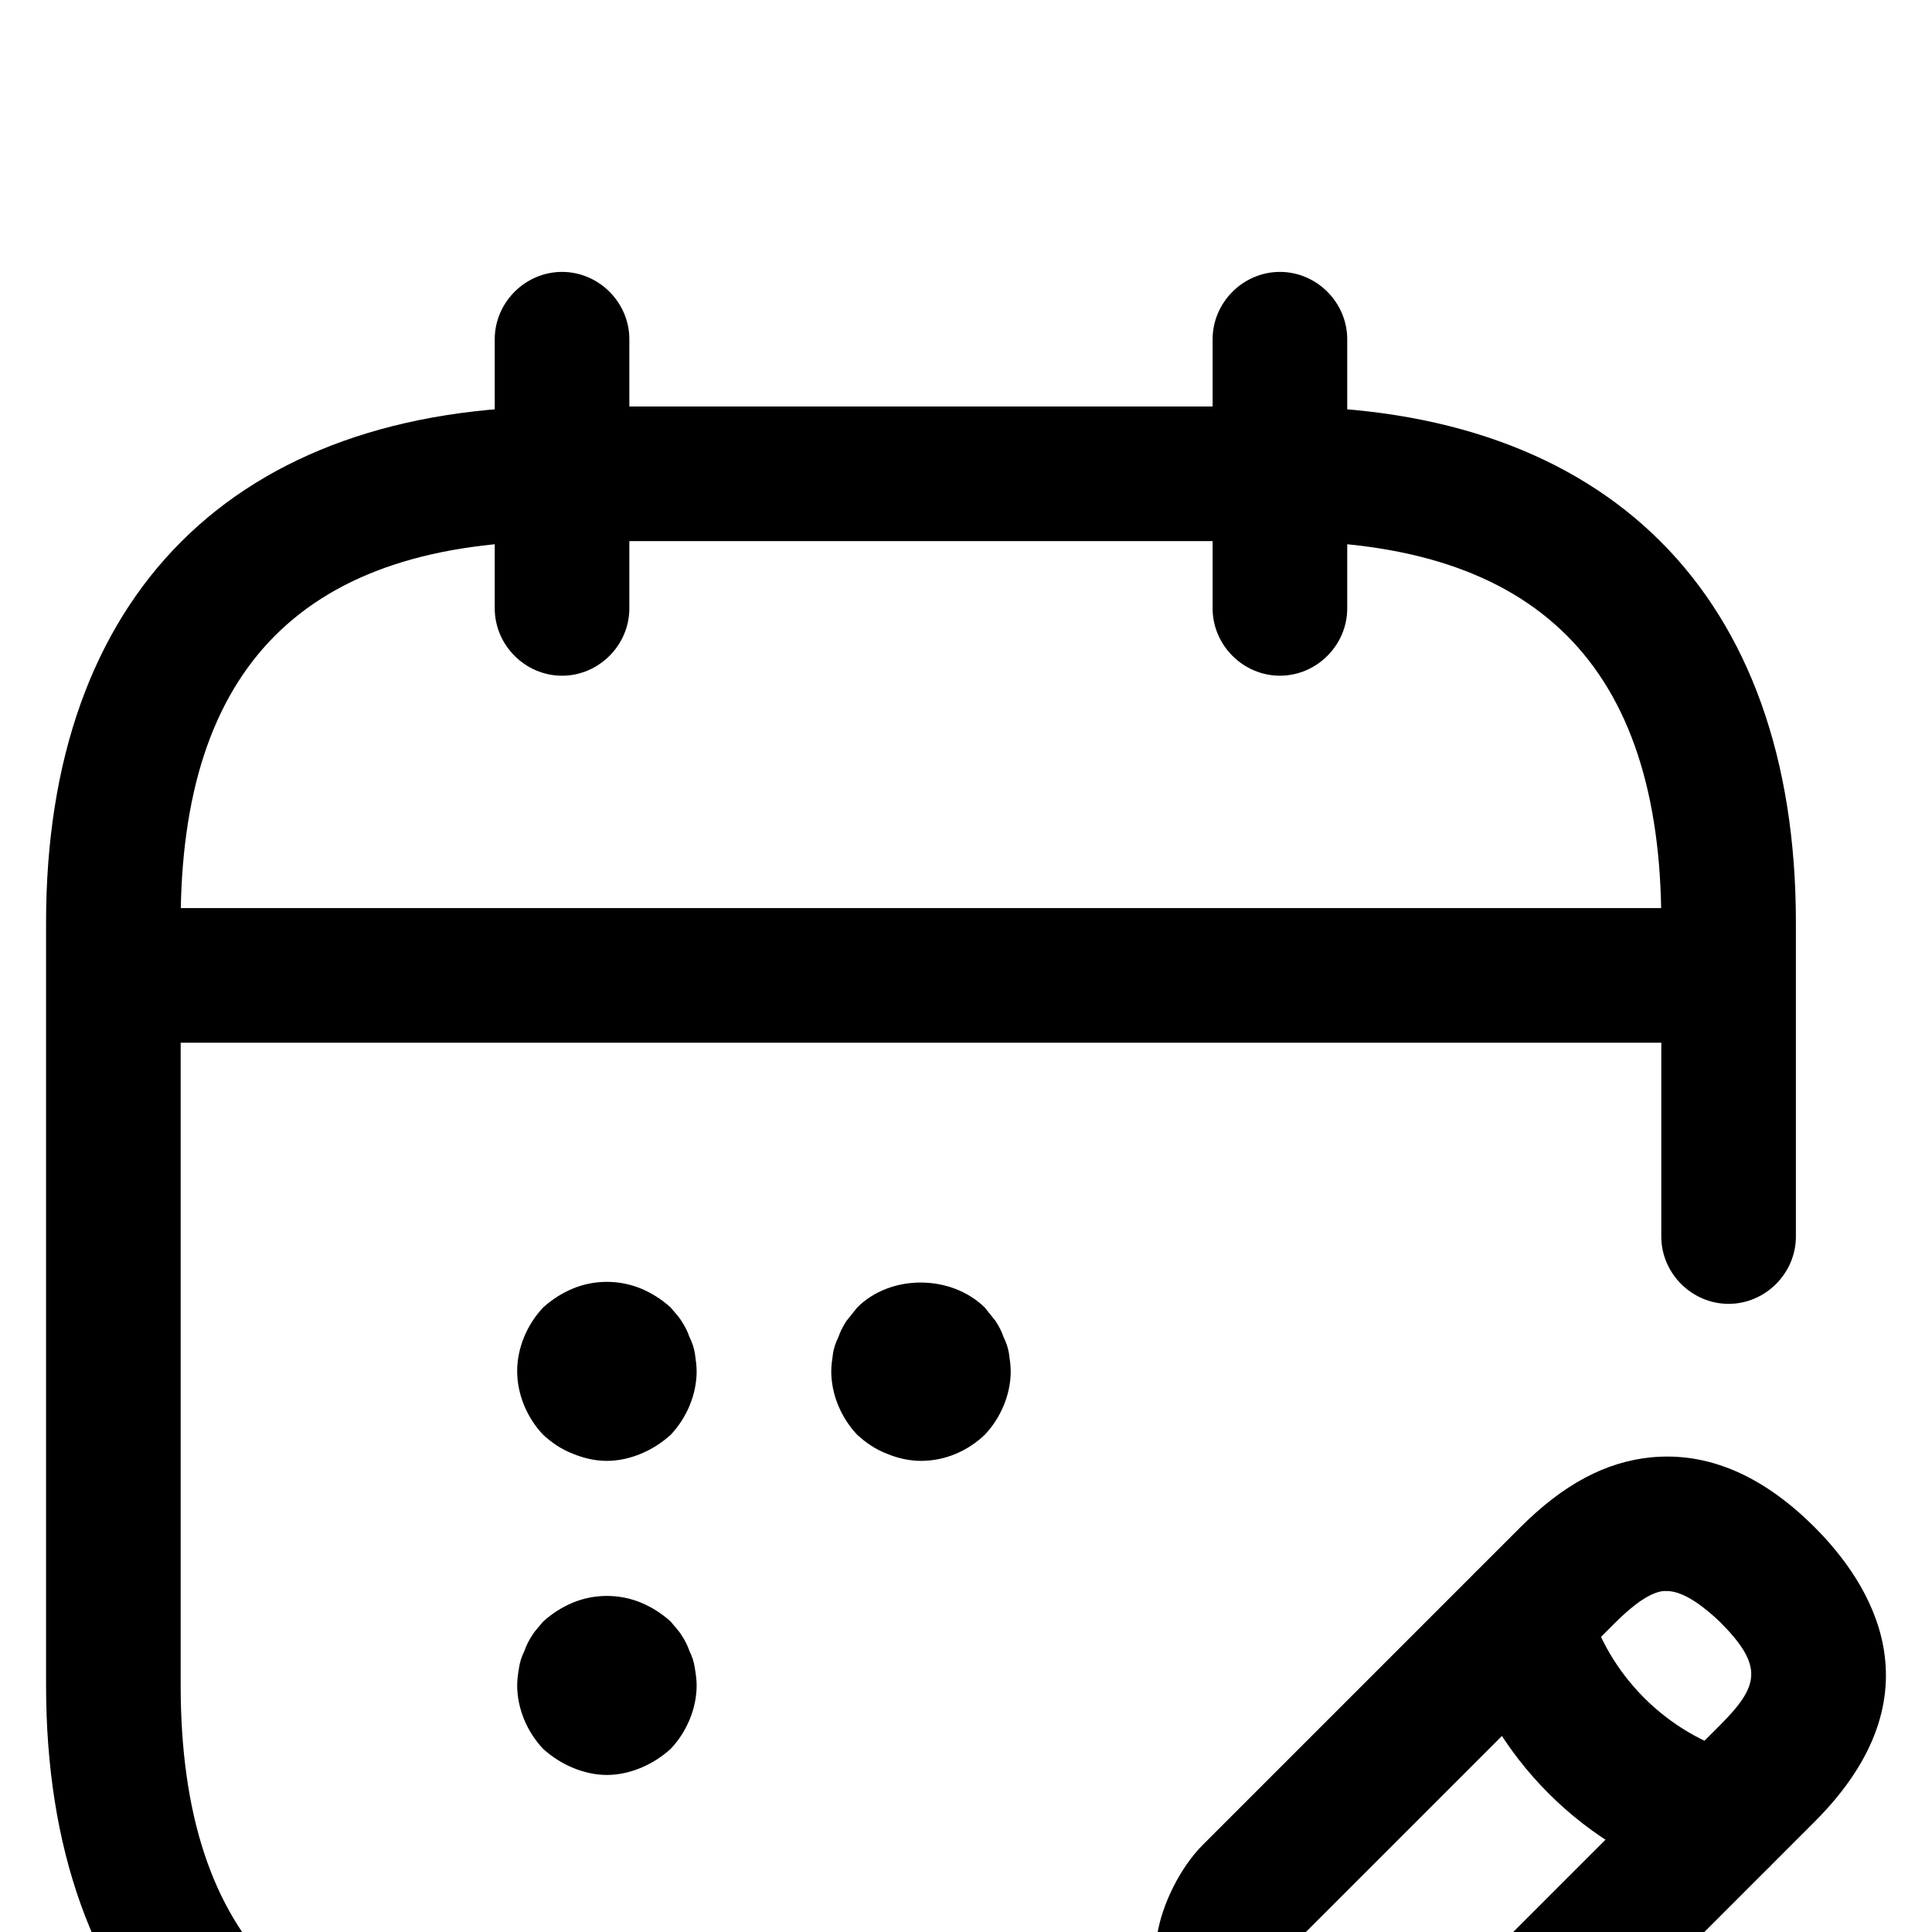
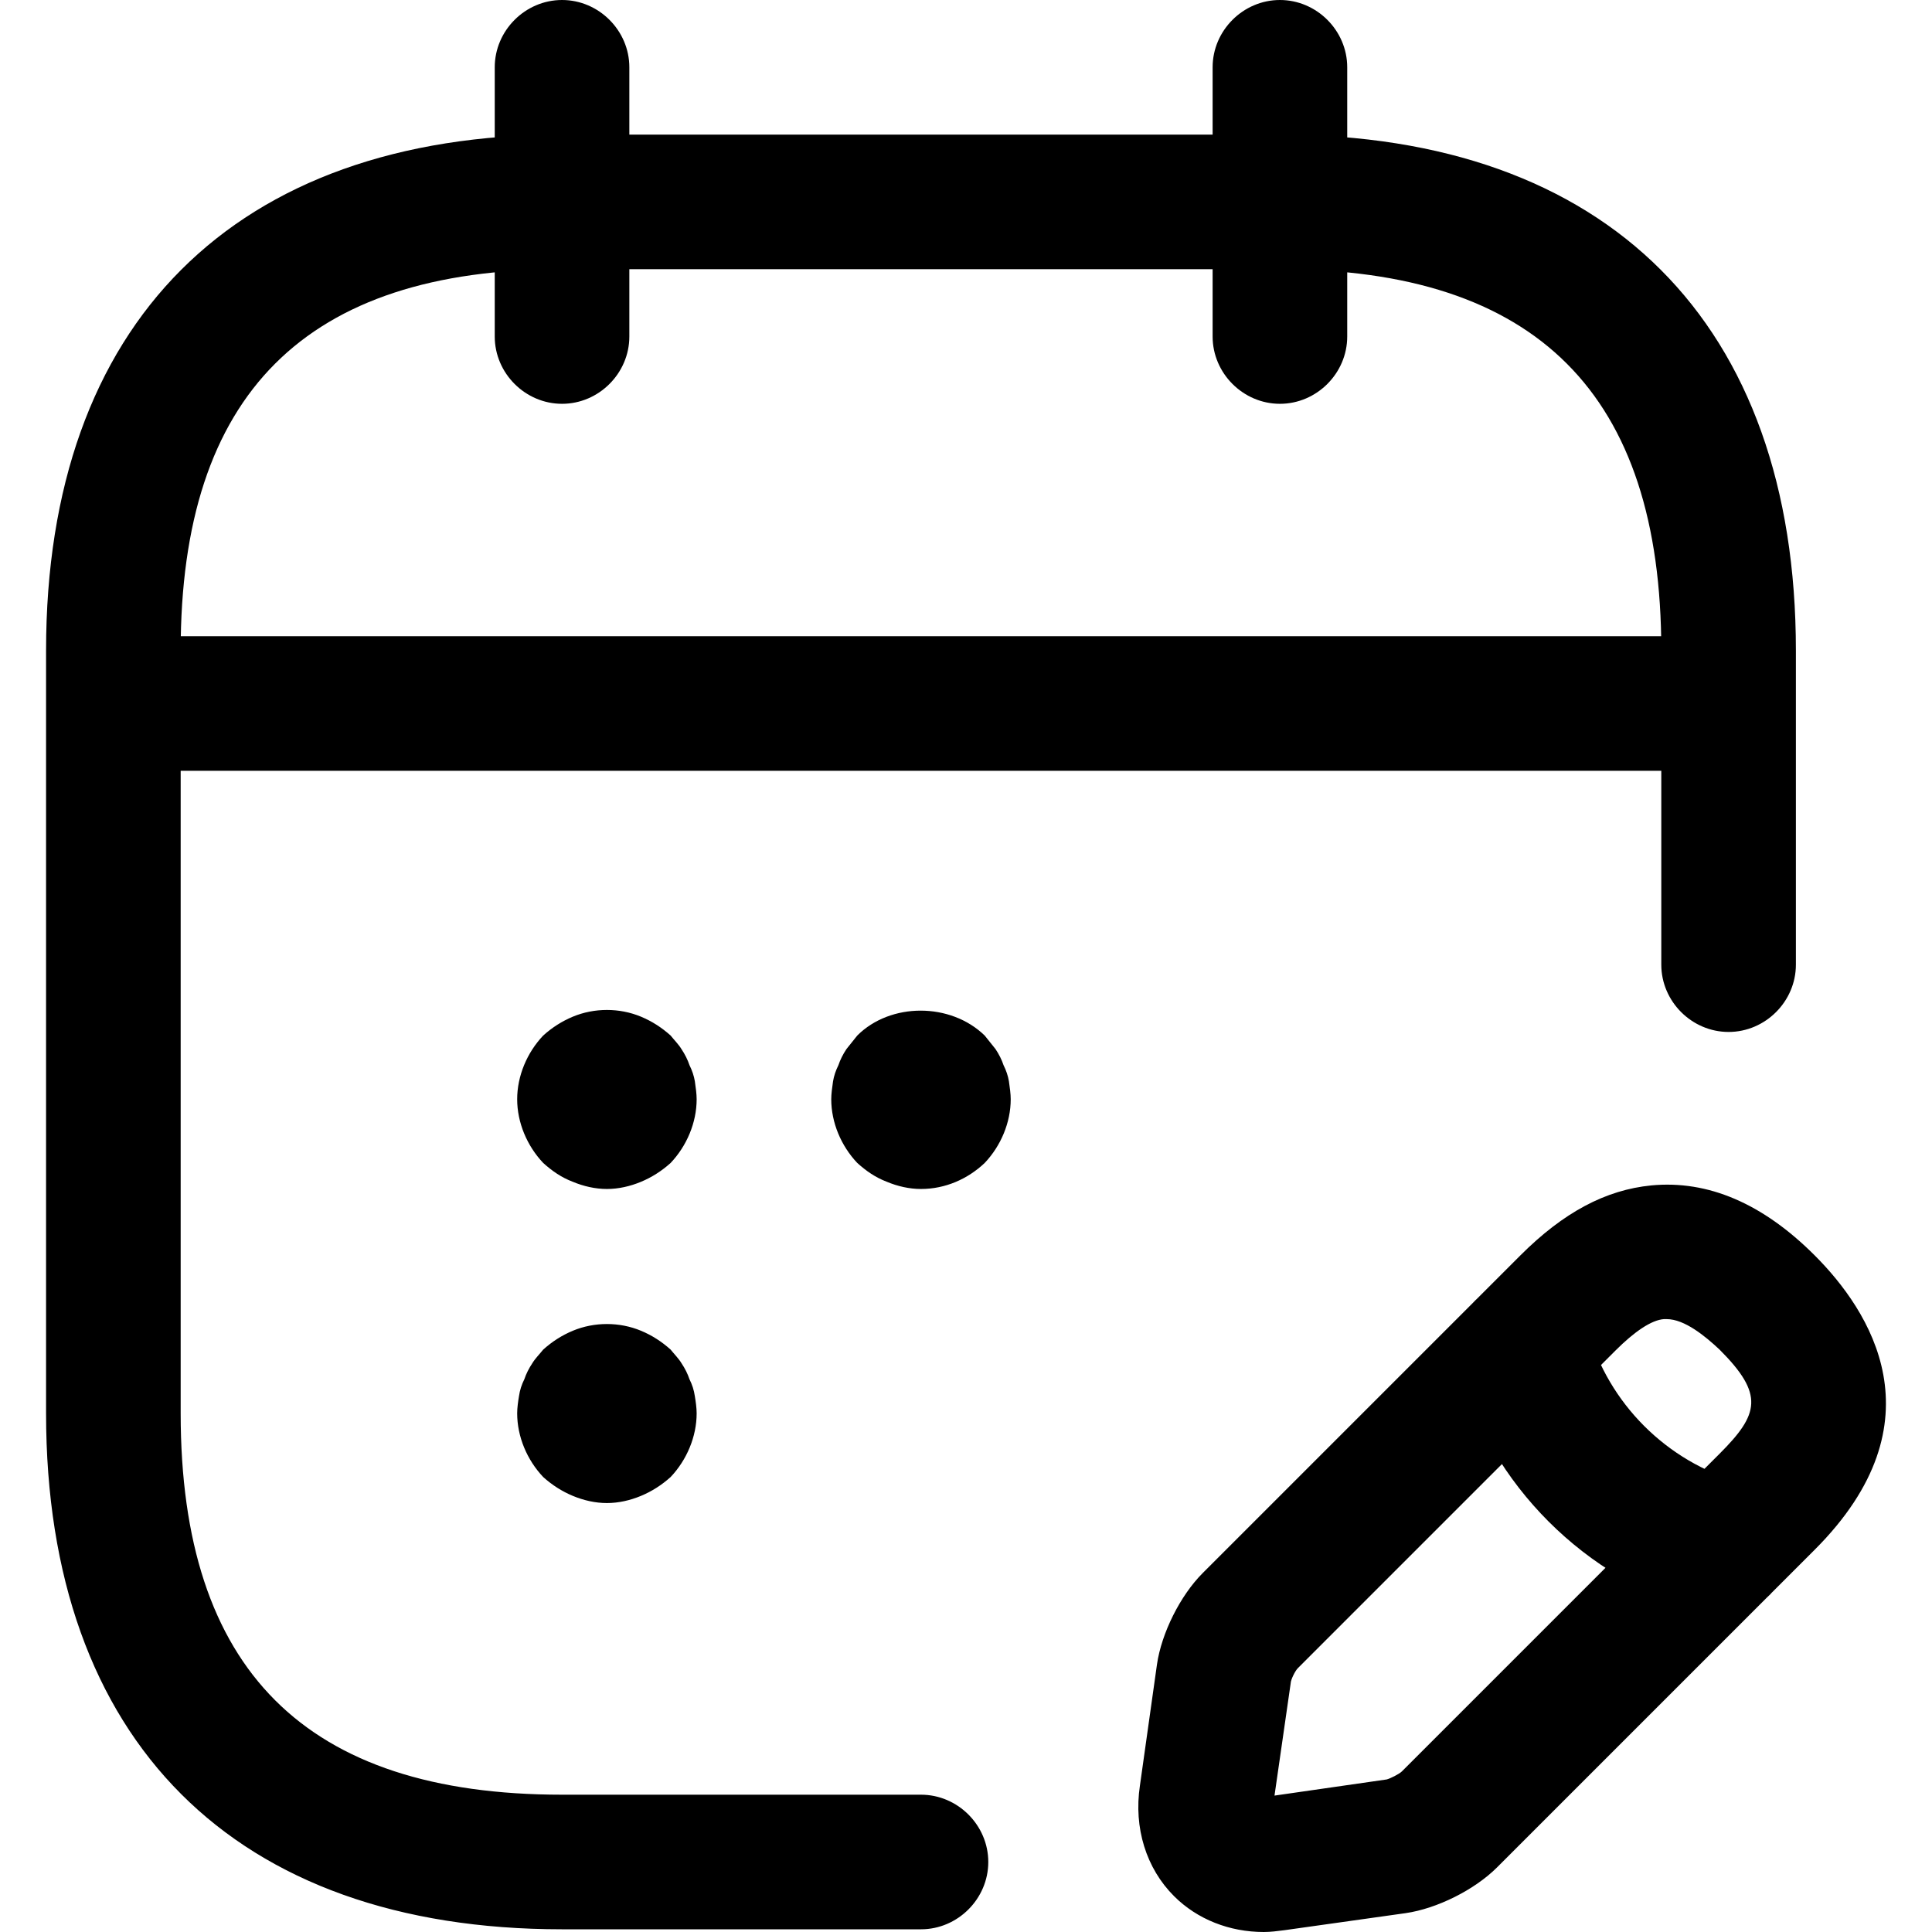
- <svg xmlns="http://www.w3.org/2000/svg" viewBox="74.096 -11.951 918.618 918.618">
+ <svg xmlns="http://www.w3.org/2000/svg" viewBox="74.096 117.333 918.618 918.618">
  <path transform="scale(1,-1) translate(0,-1024)" d="M341.333 714.667c-17.493 0-32 14.507-32 32v128c0 17.493 14.507 32 32 32s32-14.507 32-32v-128c0-17.493-14.507-32-32-32zM682.667 714.667c-17.493 0-32 14.507-32 32v128c0 17.493 14.507 32 32 32s32-14.507 32-32v-128c0-17.493-14.507-32-32-32zM362.667 341.338c-5.547 0-11.093 1.28-16.213 3.413-5.547 2.133-9.813 5.12-14.080 8.96-7.68 8.107-12.374 19.2-12.374 30.293s4.694 22.187 12.374 30.293c4.267 3.84 8.96 6.827 14.080 8.96 10.24 4.267 22.187 4.267 32.427 0 5.12-2.133 9.813-5.12 14.080-8.96 1.707-2.133 3.84-4.267 5.12-6.4 1.707-2.56 2.988-5.12 3.841-7.68 1.28-2.56 2.133-5.12 2.56-7.68 0.427-2.987 0.853-5.973 0.853-8.533 0-11.093-4.694-22.187-12.374-30.293-4.267-3.84-8.96-6.827-14.080-8.96s-10.667-3.413-16.213-3.413zM512 341.338c-5.547 0-11.093 1.276-16.213 3.409-5.547 2.133-9.813 5.124-14.080 8.964-7.68 8.107-12.373 19.2-12.373 30.293 0 2.56 0.427 5.547 0.853 8.533 0.427 2.56 1.28 5.12 2.56 7.68 0.853 2.56 2.133 5.12 3.84 7.68 1.707 2.133 3.413 4.262 5.12 6.396 15.787 15.787 44.373 15.787 60.587 0 1.707-2.133 3.413-4.262 5.12-6.396 1.707-2.56 2.987-5.12 3.84-7.68 1.28-2.56 2.133-5.12 2.56-7.68 0.427-2.987 0.853-5.973 0.853-8.533 0-11.093-4.693-22.187-12.373-30.293-8.107-7.68-18.773-12.373-30.293-12.373zM362.667 192.004c-5.547 0-11.093 1.28-16.213 3.413s-9.813 5.12-14.080 8.96c-7.68 8.107-12.374 19.2-12.374 30.293 0 2.56 0.426 5.547 0.853 8.107 0.427 2.987 1.28 5.547 2.56 8.107 0.853 2.56 2.134 5.12 3.841 7.68 1.28 2.133 3.413 4.267 5.12 6.4 4.267 3.84 8.96 6.827 14.080 8.96 10.24 4.267 22.187 4.267 32.427 0 5.12-2.133 9.813-5.12 14.080-8.96 1.707-2.133 3.84-4.267 5.12-6.4 1.707-2.56 2.988-5.12 3.841-7.68 1.28-2.56 2.133-5.12 2.56-8.107 0.427-2.56 0.853-5.547 0.853-8.107 0-11.093-4.694-22.187-12.374-30.293-4.267-3.84-8.96-6.827-14.080-8.96s-10.667-3.413-16.213-3.413zM874.667 540.167h-725.333c-17.493 0-32 14.507-32 32s14.507 32 32 32h725.333c17.493 0 32-14.507 32-32s-14.507-32-32-32zM674.97-11.951c-16.213 0-31.573 5.973-42.667 17.067-13.227 13.227-19.2 32.427-16.213 52.48l8.107 57.6c2.133 14.933 11.093 32.853 21.76 43.52l151.040 151.040c20.48 20.48 40.533 31.147 62.293 33.28 26.88 2.56 52.907-8.533 77.653-33.28 26.027-26.027 61.013-78.933 0-139.947l-151.040-151.040c-10.667-10.667-28.587-19.627-43.52-21.76l-57.604-8.107c-3.413-0.427-6.396-0.853-9.809-0.853zM866.543 279.462c-0.427 0-0.853 0-1.28 0-5.973-0.427-14.080-5.973-23.040-14.933l-151.040-151.040c-1.28-1.28-3.413-5.547-3.413-7.253l-7.68-53.333 53.333 7.68c1.707 0.427 5.969 2.56 7.249 3.84l151.044 151.040c18.773 18.773 21.333 28.16 0 49.493-6.827 6.4-16.64 14.507-25.173 14.507zM892.612 138.671c-2.987 0-5.973 0.427-8.533 1.28-56.32 15.787-101.12 60.587-116.907 116.907-4.693 17.067 5.12 34.56 22.187 39.68 17.067 4.693 34.56-5.12 39.68-22.187 9.813-34.987 37.547-62.72 72.533-72.533 17.067-4.693 26.88-22.613 22.187-39.68-4.267-14.080-17.067-23.467-31.147-23.467zM512-10.667h-170.667c-155.733 0-245.333 89.6-245.333 245.333v362.667c0 155.733 89.6 245.333 245.333 245.333h341.333c155.733 0 245.333-89.6 245.333-245.333v-149.333c0-17.493-14.507-32-32-32s-32 14.507-32 32v149.333c0 122.027-59.307 181.333-181.333 181.333h-341.333c-122.027 0-181.333-59.307-181.333-181.333v-362.667c0-122.027 59.307-181.333 181.333-181.333h170.667c17.493 0 32-14.507 32-32s-14.507-32-32-32z" />
</svg>
